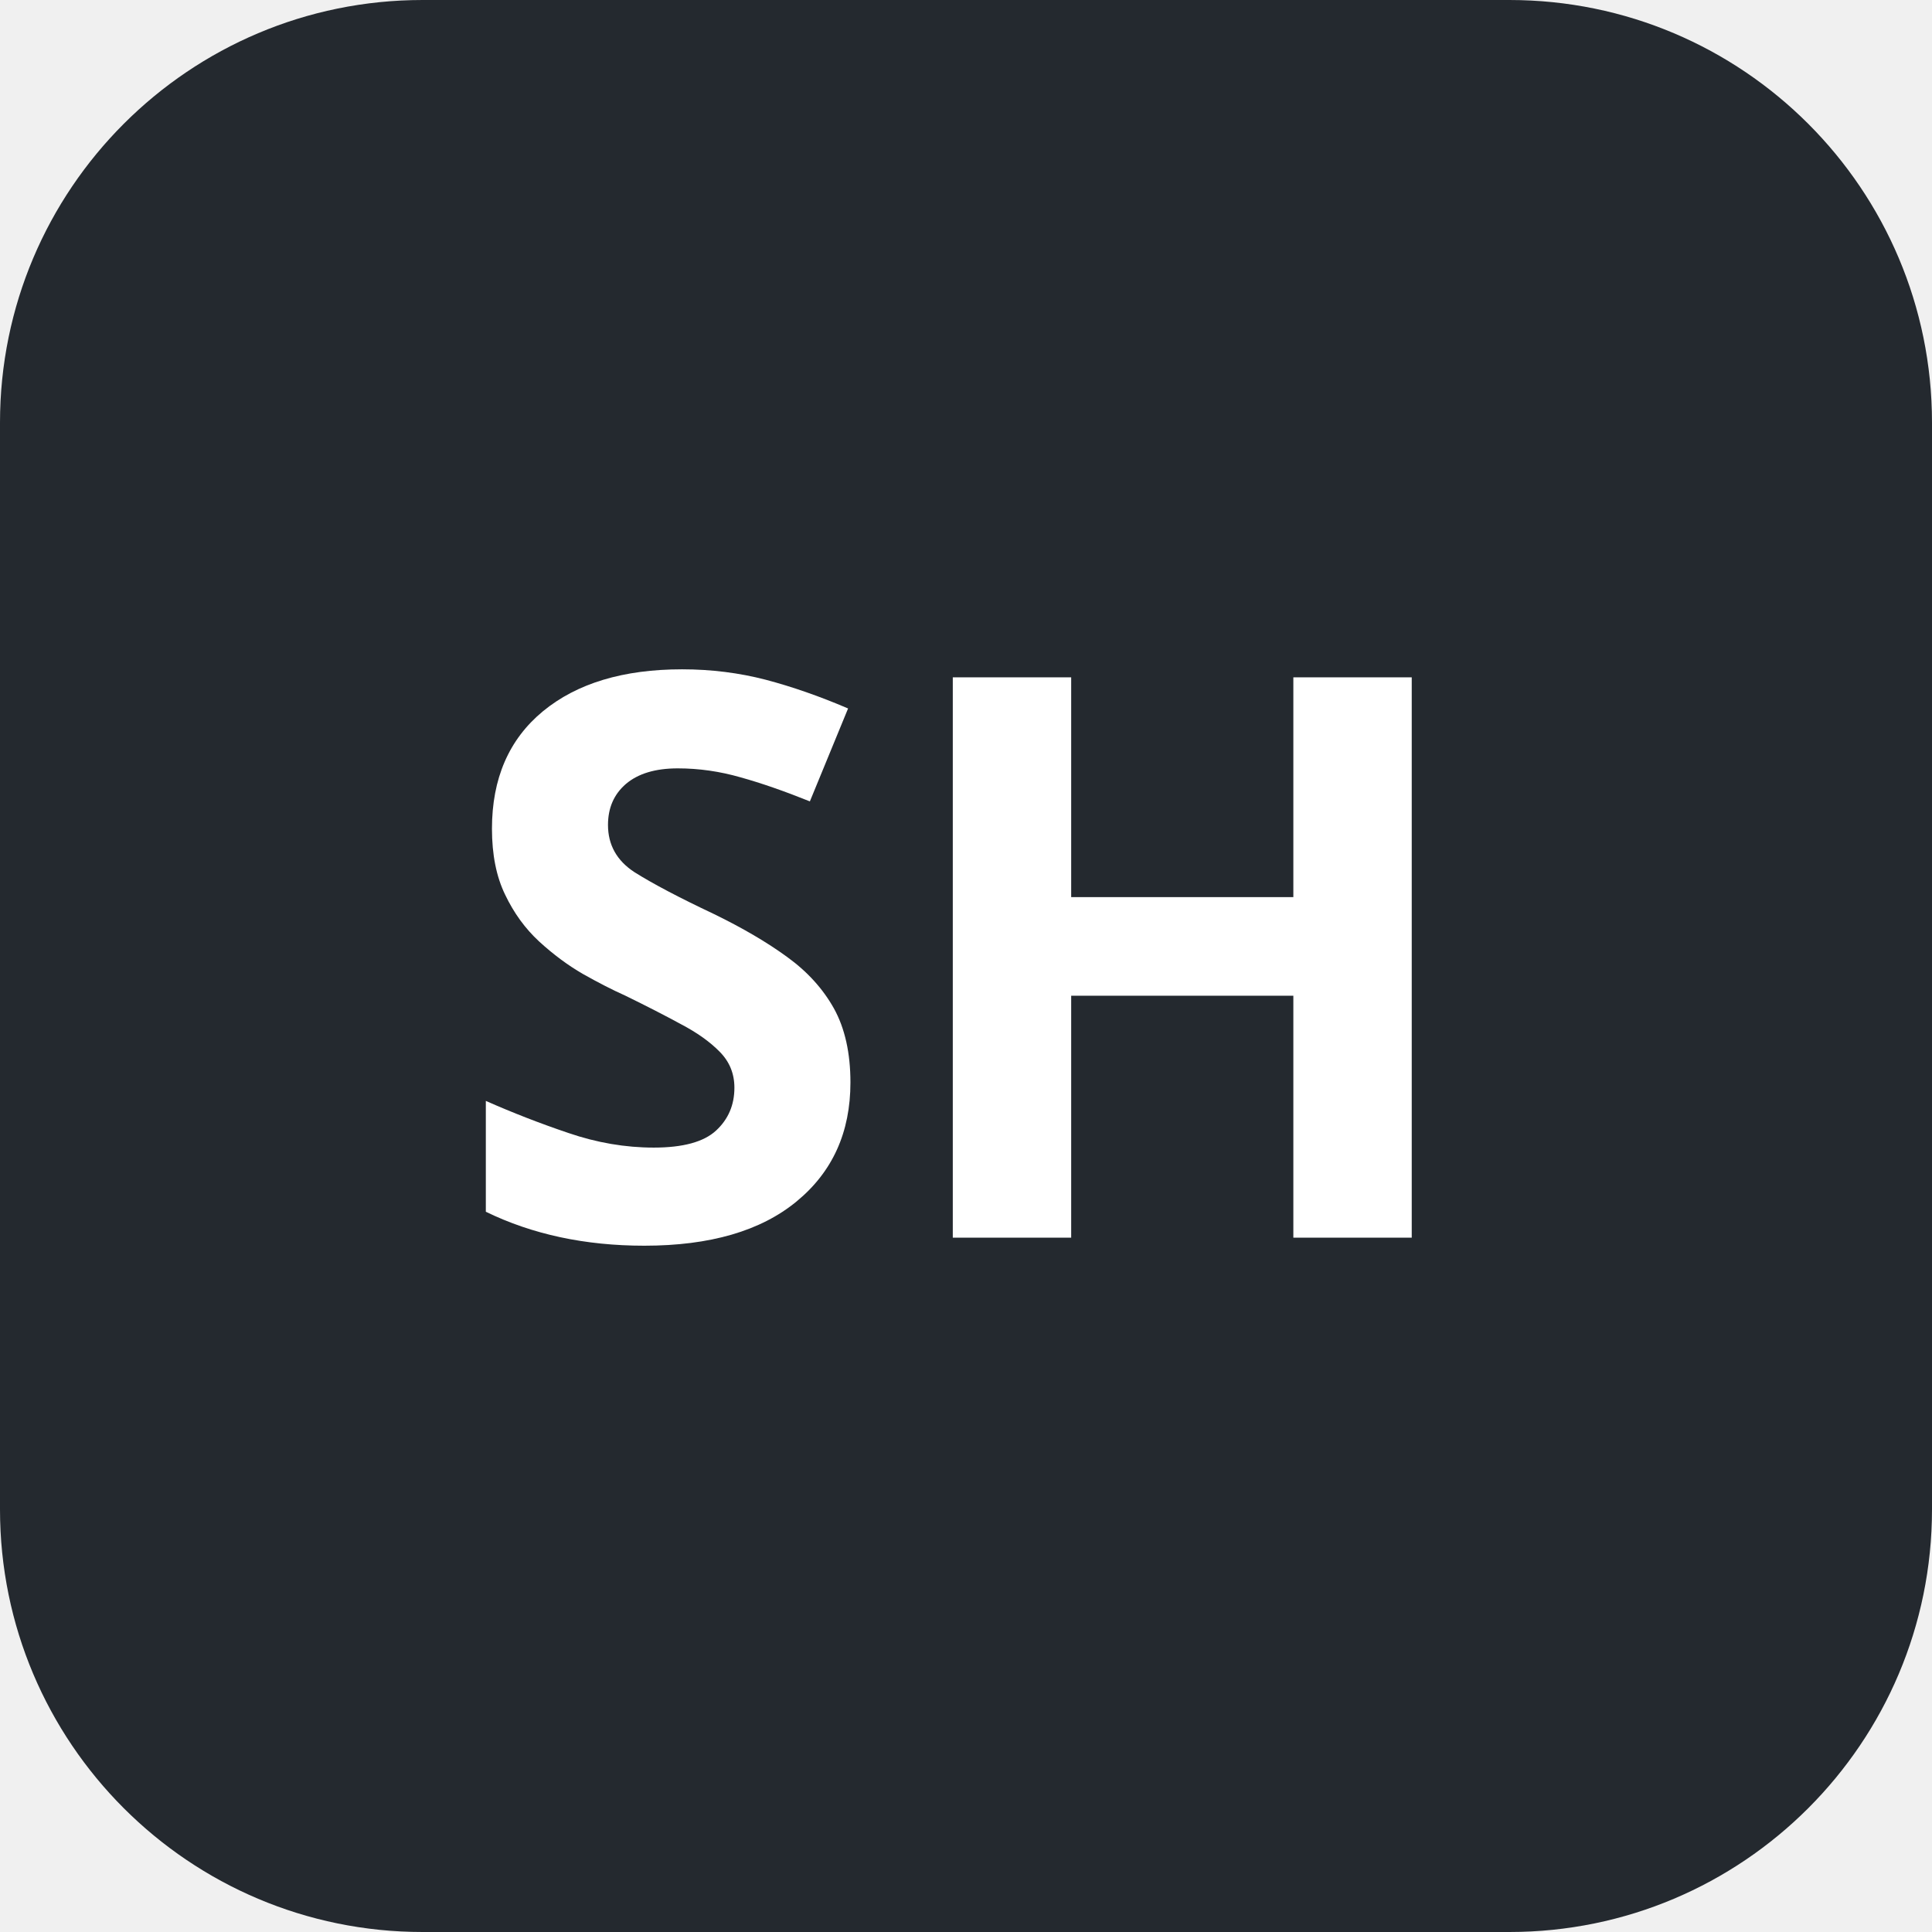
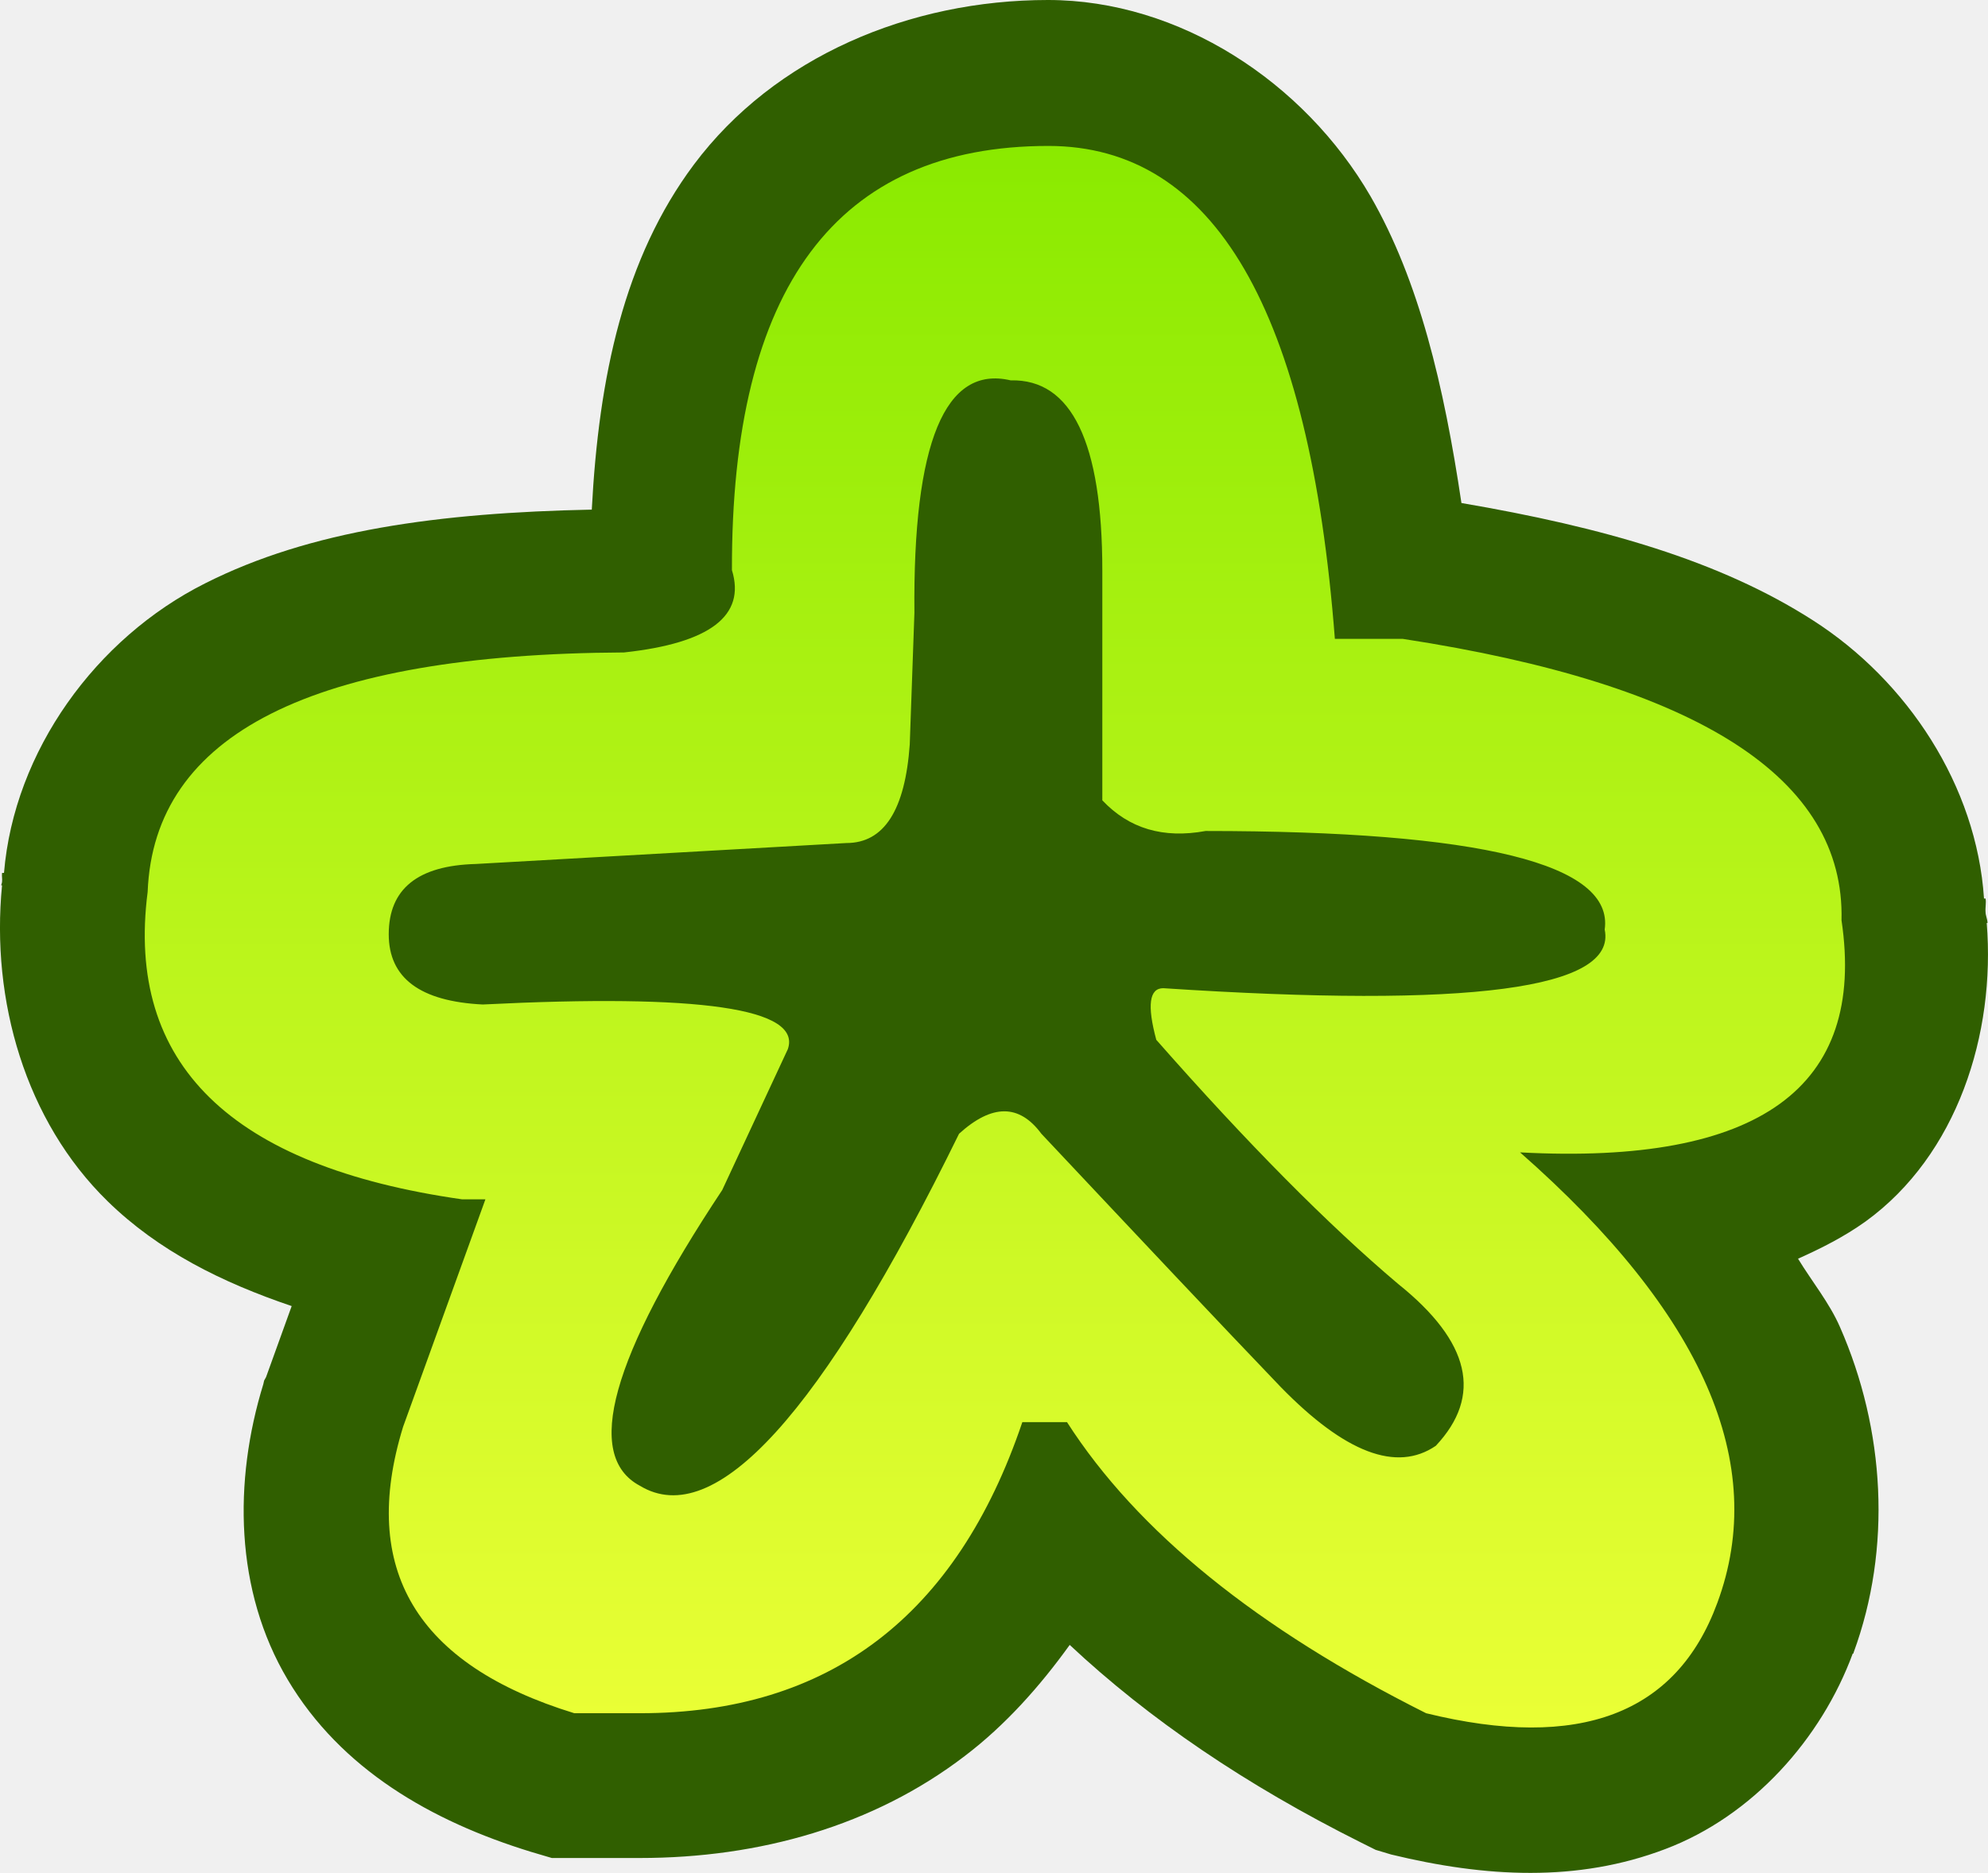
- <svg xmlns="http://www.w3.org/2000/svg" viewBox="0 0 64 64" role="img" aria-label="Shaarli">
-   <rect width="64" height="64" rx="14" fill="#24292f" />
-   <text x="32" y="41" text-anchor="middle" font-family="sans-serif" font-size="26" font-weight="700" fill="#ffffff">SH</text>
+ <svg xmlns="http://www.w3.org/2000/svg" role="img" viewBox="-.03 14.7 512.06 482.54">
+   <defs>
+     <linearGradient id="shaarli-1" x1="1690.18" y1="827.761" x2="1690.18" y2="415.581" gradientUnits="userSpaceOnUse" gradientTransform="matrix(1 0 0 -1 -1434.03 879.554)">
+       <stop offset="0" stop-color="#8aea00" />
+       <stop offset="1" stop-color="#ebff36" />
+     </linearGradient>
+   </defs>
+   <path d="M269.9 14.7c-35.6 0-70.4 14.6-91.2 42.4-18 24.1-24.5 54.6-26.3 88.9-39.3.8-72.5 5.3-99.6 19C24.7 179.1 3.6 208.2 1 239.6H.5c-.1.8.1 1.6 0 2.3 0 .3-.2.6-.2.9h.2c-2.9 29.6 6 60.7 27.2 81.4 13.1 12.8 29.4 20.9 47.4 27l-6.6 18.3-.5.9-.2.9c-7.7 25-7.4 53.2 6.3 76.2s36.9 36.4 62.6 44.3l5.4 1.6h22.7c30.8 0 60.2-8.3 83.7-26.3 10.4-7.9 19.3-17.9 27-28.6 20.5 19.2 45.4 36.1 75 50.9l3.8 1.9 4 1.2c24.3 5.9 48 7.2 70.6-1.4 22.5-8.5 40.2-28.4 48.3-50.4h.2v-.2c9.9-26.9 8.1-57.5-3.5-83.9-2.7-6.2-7.2-11.7-10.8-17.6 6-2.7 11.8-5.6 17.4-9.6 23.6-17.1 33.5-48.3 31.2-76.9h.2c0-1-.5-1.9-.5-2.8-.1-1.2.2-2.4 0-3.5h-.4c-1.9-29-19.7-56.1-44.1-71.7-24-15.4-54.2-24-90.5-30.2-4.5-30.2-10.9-57.3-23.4-79-17.1-29.5-49.3-50.6-83.1-50.6m137.4 379.8c2 7.3 2.2 13.3-.2 19.9v.2c-2.4 6.5-2.3 5.4-4.7 6.3-1.9.7-9.1 1.1-19.2-.5 2.5-1.1 5.5-1.1 7.7-2.6l3.3-2.1 2.8-3c4.4-4.5 7.3-11.5 10.3-18.2" fill="#305f00" />
+   <path d="M270 52.3c42.7 0 67.3 42.3 73.8 127h17.5c76.2 11.7 113.9 35.9 113 72.5 6.4 43.1-21.2 63.1-82.8 59.8 47.2 41.5 64.1 80.2 50.8 116.1-10.5 28.6-35.5 38.1-75 28.4-43.5-21.8-74.4-46.8-92.5-75h-11.5c-16.9 50-49.8 75-98.5 75h-16.9q-61.05-18.75-44.1-73.8l21.2-58.6h-6c-59.6-8.5-86.7-34.9-81-79.2 1.6-40.7 42.5-61.3 122.7-61.7 22.2-2.4 31.4-9.5 27.8-21.2-.2-72.8 27-109.3 81.5-109.3m-34.5 120.3-1.2 33.9c-1.2 16.9-6.6 25.4-16.3 25.4l-95.5 5.4c-14.9.4-22.4 6.4-22.4 18.1 0 11.3 8.1 17.3 24.2 18.1 56-2.8 82.2 1 78.6 11.5L186 321.3c-28.6 43.1-35.7 68.5-21.2 76.2 19.3 11.7 46.8-18.5 82.2-90.7 8.5-7.7 15.5-7.7 21.2 0 25 26.6 45.5 48.4 61.7 65.3 16.5 16.9 29.8 22 39.9 15.1 12.1-12.9 8.9-26.8-9.7-41.7-18.1-15.3-38.9-36.3-62.3-62.9-2.4-8.9-1.8-13.3 1.8-13.3 79 5.2 116.9.2 113.7-15.1 2.4-16.9-31.8-25.4-102.8-25.4-10.9 2-19.7-.6-26.6-7.9v-59.2c0-33-7.9-49.4-23.6-49-16.9-4-25.2 16-24.8 59.9" fill="url(#shaarli-1)" />
</svg>
